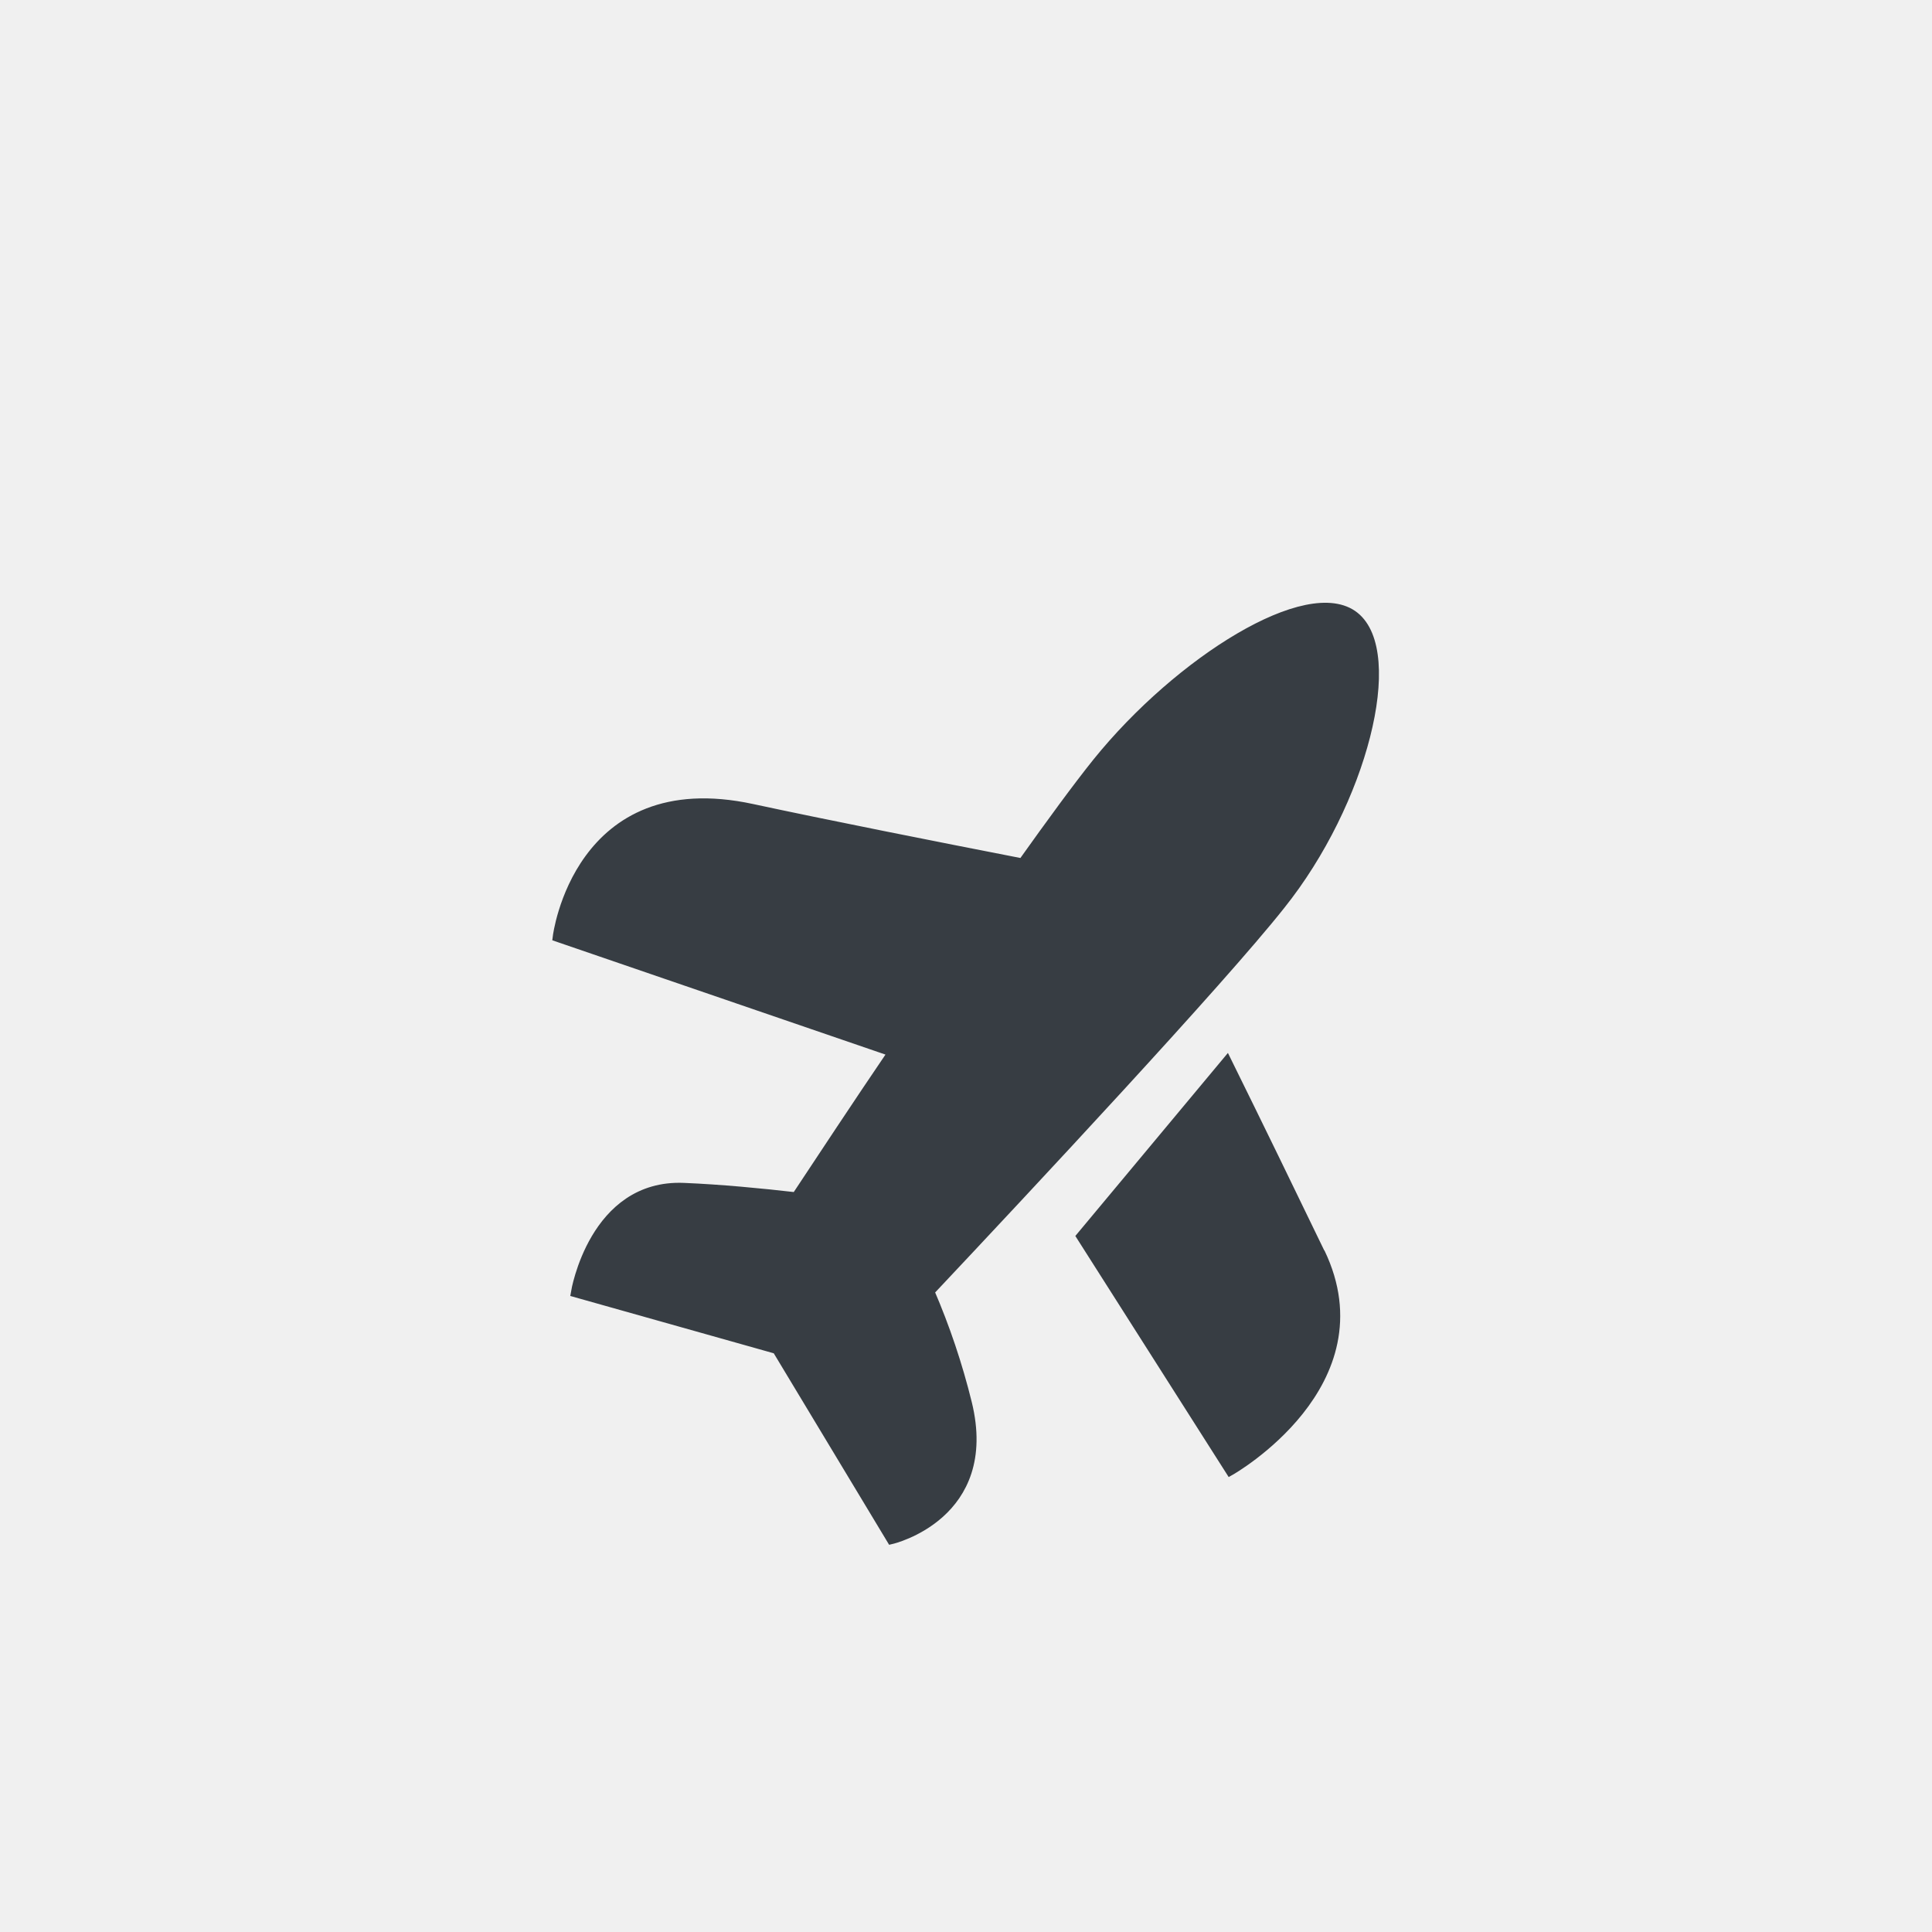
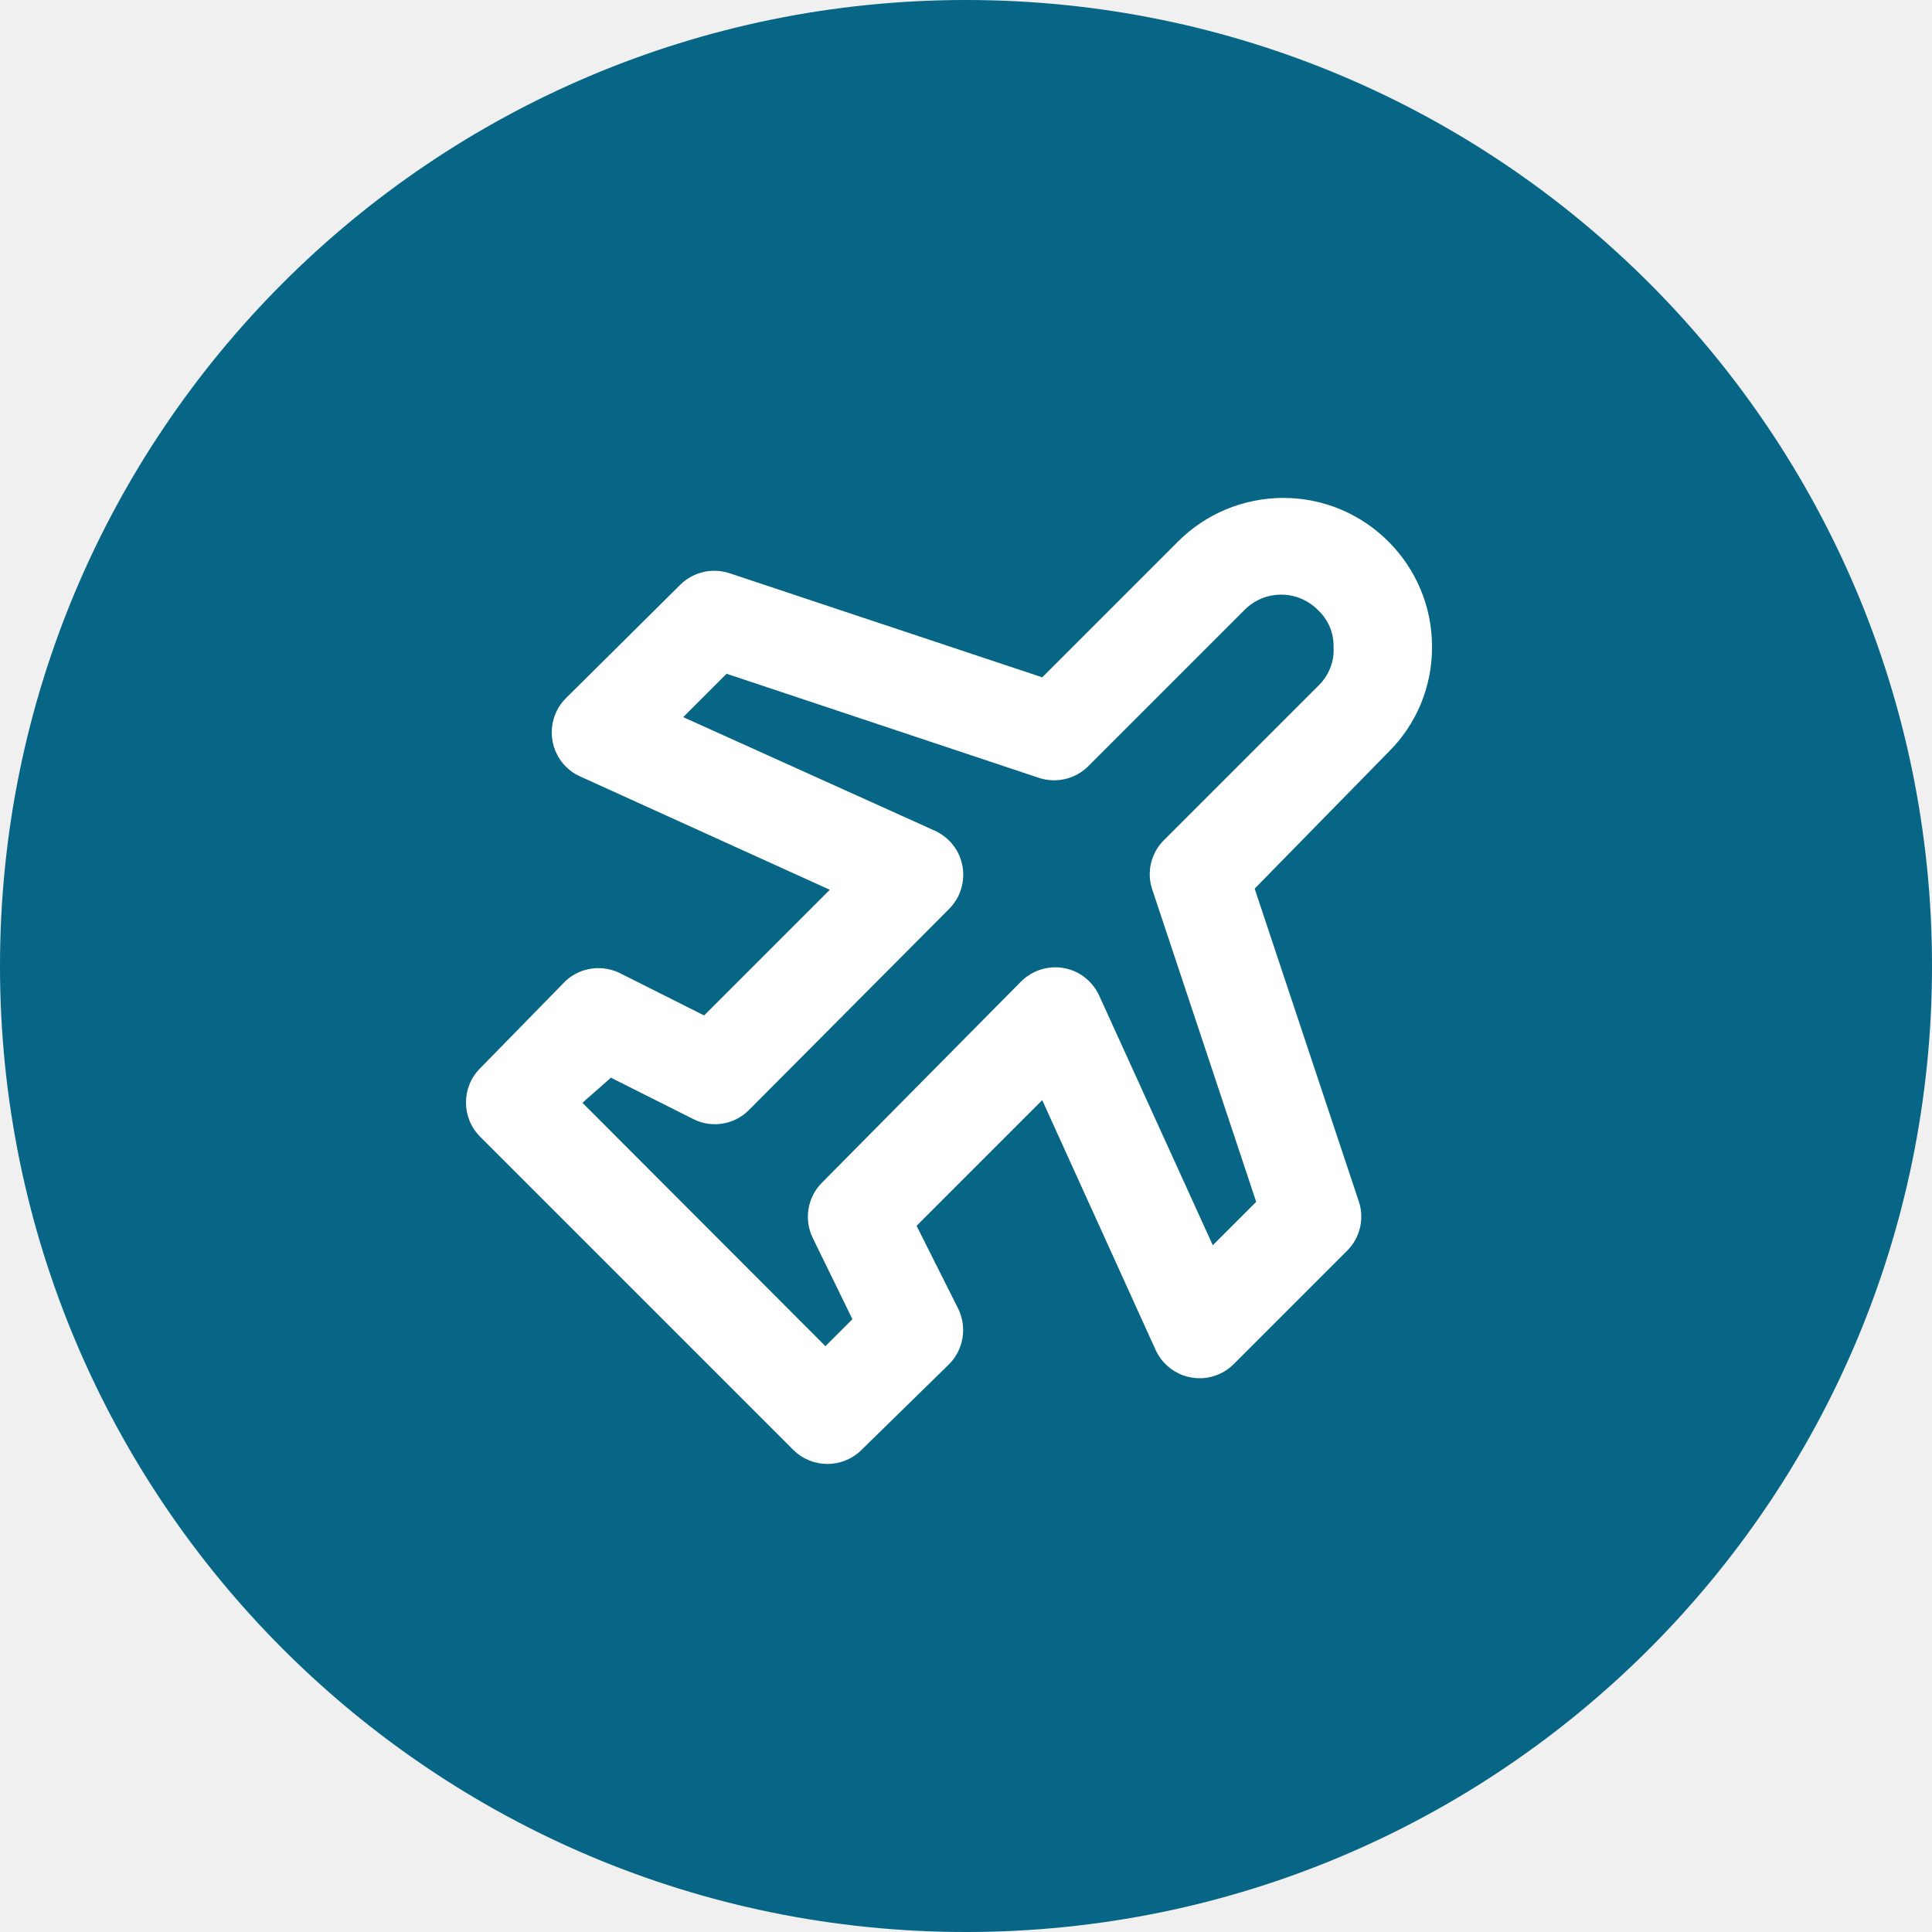
- <svg xmlns="http://www.w3.org/2000/svg" width="800px" height="800px" viewBox="-20 0 190 190" fill="none" stroke="#373d43">
+ <svg xmlns="http://www.w3.org/2000/svg" width="800px" height="800px" viewBox="0 0 1024 1024" fill="#000000">
  <g id="SVGRepo_bgCarrier" stroke-width="0" />
  <g id="SVGRepo_tracerCarrier" stroke-linecap="round" stroke-linejoin="round" />
  <g id="SVGRepo_iconCarrier">
-     <path fill-rule="evenodd" clip-rule="evenodd" d="M71.38 127C72.916 130.558 74.154 134.237 75.08 138C77.78 149 67.68 151.35 67.68 151.35L56.42 132.66L36.65 127.09C36.65 127.09 38.41 116.45 47.25 116.83C50.86 116.98 54.85 117.36 58.31 117.76C60.89 113.87 64.25 108.76 67.86 103.45L34.86 92.13C34.86 92.13 36.86 75.87 53.96 79.56C61.15 81.11 72.2 83.3 80.57 84.93C83.42 80.93 85.97 77.44 87.92 75.01C96 65 108.73 57.08 113.19 60.65C117.65 64.22 114 78.87 105.89 89C100 96.44 81.13 116.64 71.38 127ZM109.8 123.19C116 136.08 101 144.59 101 144.59L86.37 121.59L100.65 104.46C103.73 110.7 107.09 117.62 109.8 123.23V123.19Z" fill="#373d43" />
+     <circle cx="512" cy="512" r="512" style="fill:#076585" />
+     <path d="M759 342.9c.1-43.5-35.2-78.9-78.7-79-21 0-41.1 8.3-55.9 23.1l-72 72-166.1-55.3c-9-2.8-18.9-.5-25.6 6.1l-60.9 60.4c-9.9 10.1-9.8 26.3.2 36.2 2.1 2.1 4.5 3.8 7.2 5l132.6 60.2-66.6 66.6-43.8-22c-9.7-5.2-21.7-3.7-29.7 3.8l-45.3 46.3c-9.9 10-9.9 26.1 0 36.1l166.1 166.1c10 9.9 26.1 9.9 36.1 0l46.3-45.3c7.9-7.8 9.8-19.8 4.9-29.7l-22-43.8 66.6-66.6 60.2 132.6c6 12.8 21.2 18.4 34 12.4 2.7-1.2 5.1-2.9 7.2-5l60.4-60.4c6.6-6.7 9-16.6 6.1-25.6L665 471l70.9-72.4c14.9-14.7 23.2-34.8 23.1-55.7zm-59.4 19.7-82.9 82.9c-6.6 6.7-9 16.6-6.1 25.6L665.8 637l-23 23-60.2-132.3c-3.5-7.6-10.4-13.1-18.7-14.6-8.3-1.5-16.8 1.2-22.8 7.2L435.7 626.8c-7.8 7.8-9.7 19.6-4.9 29.4l21 43-14.3 14.3-128.8-129 15.1-13.3 43.8 22c9.8 4.9 21.7 2.9 29.4-4.9l106-106.5c10-10 10.1-26.2.1-36.2-2.2-2.2-4.7-4-7.6-5.3l-133.4-60.2 23-23L551 412.4c9 2.8 18.9.5 25.6-6.1l82.9-82.9c10.6-10.8 27.9-11 38.7-.4l.4.4c5.4 5 8.4 12.1 8.2 19.5.5 7.3-2.2 14.4-7.2 19.7z" style="fill:#fff" />
  </g>
</svg>
